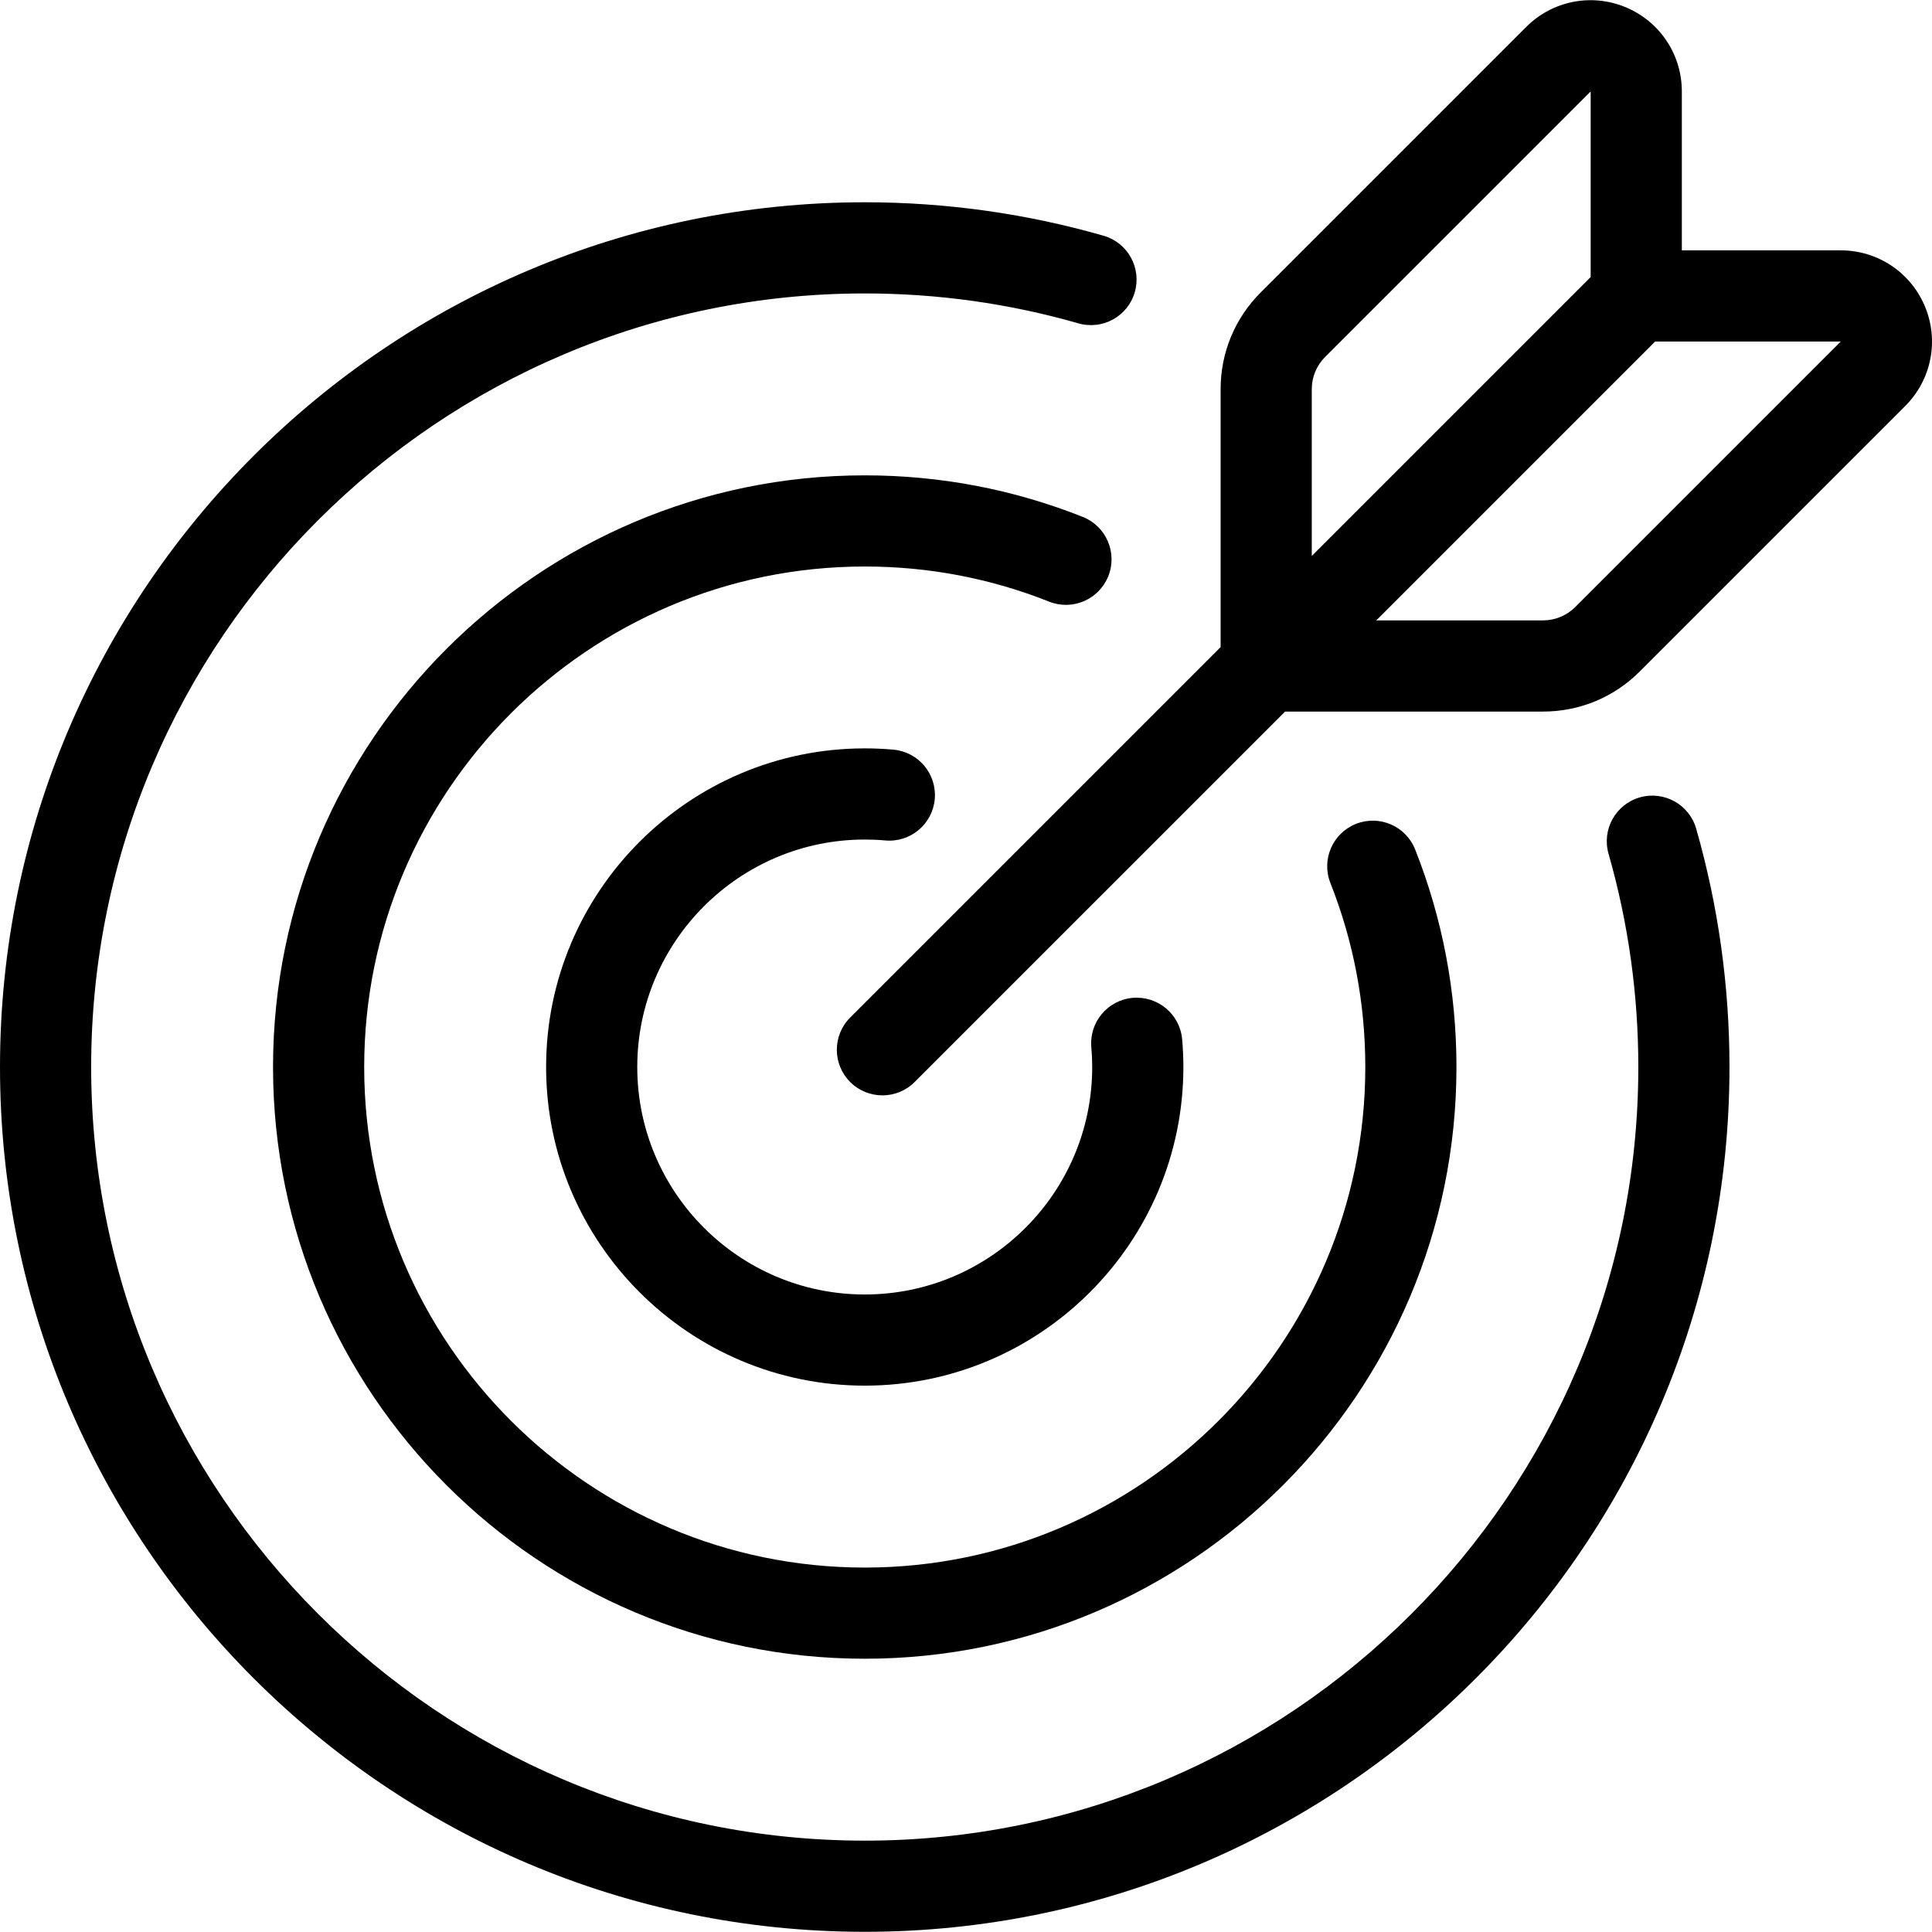
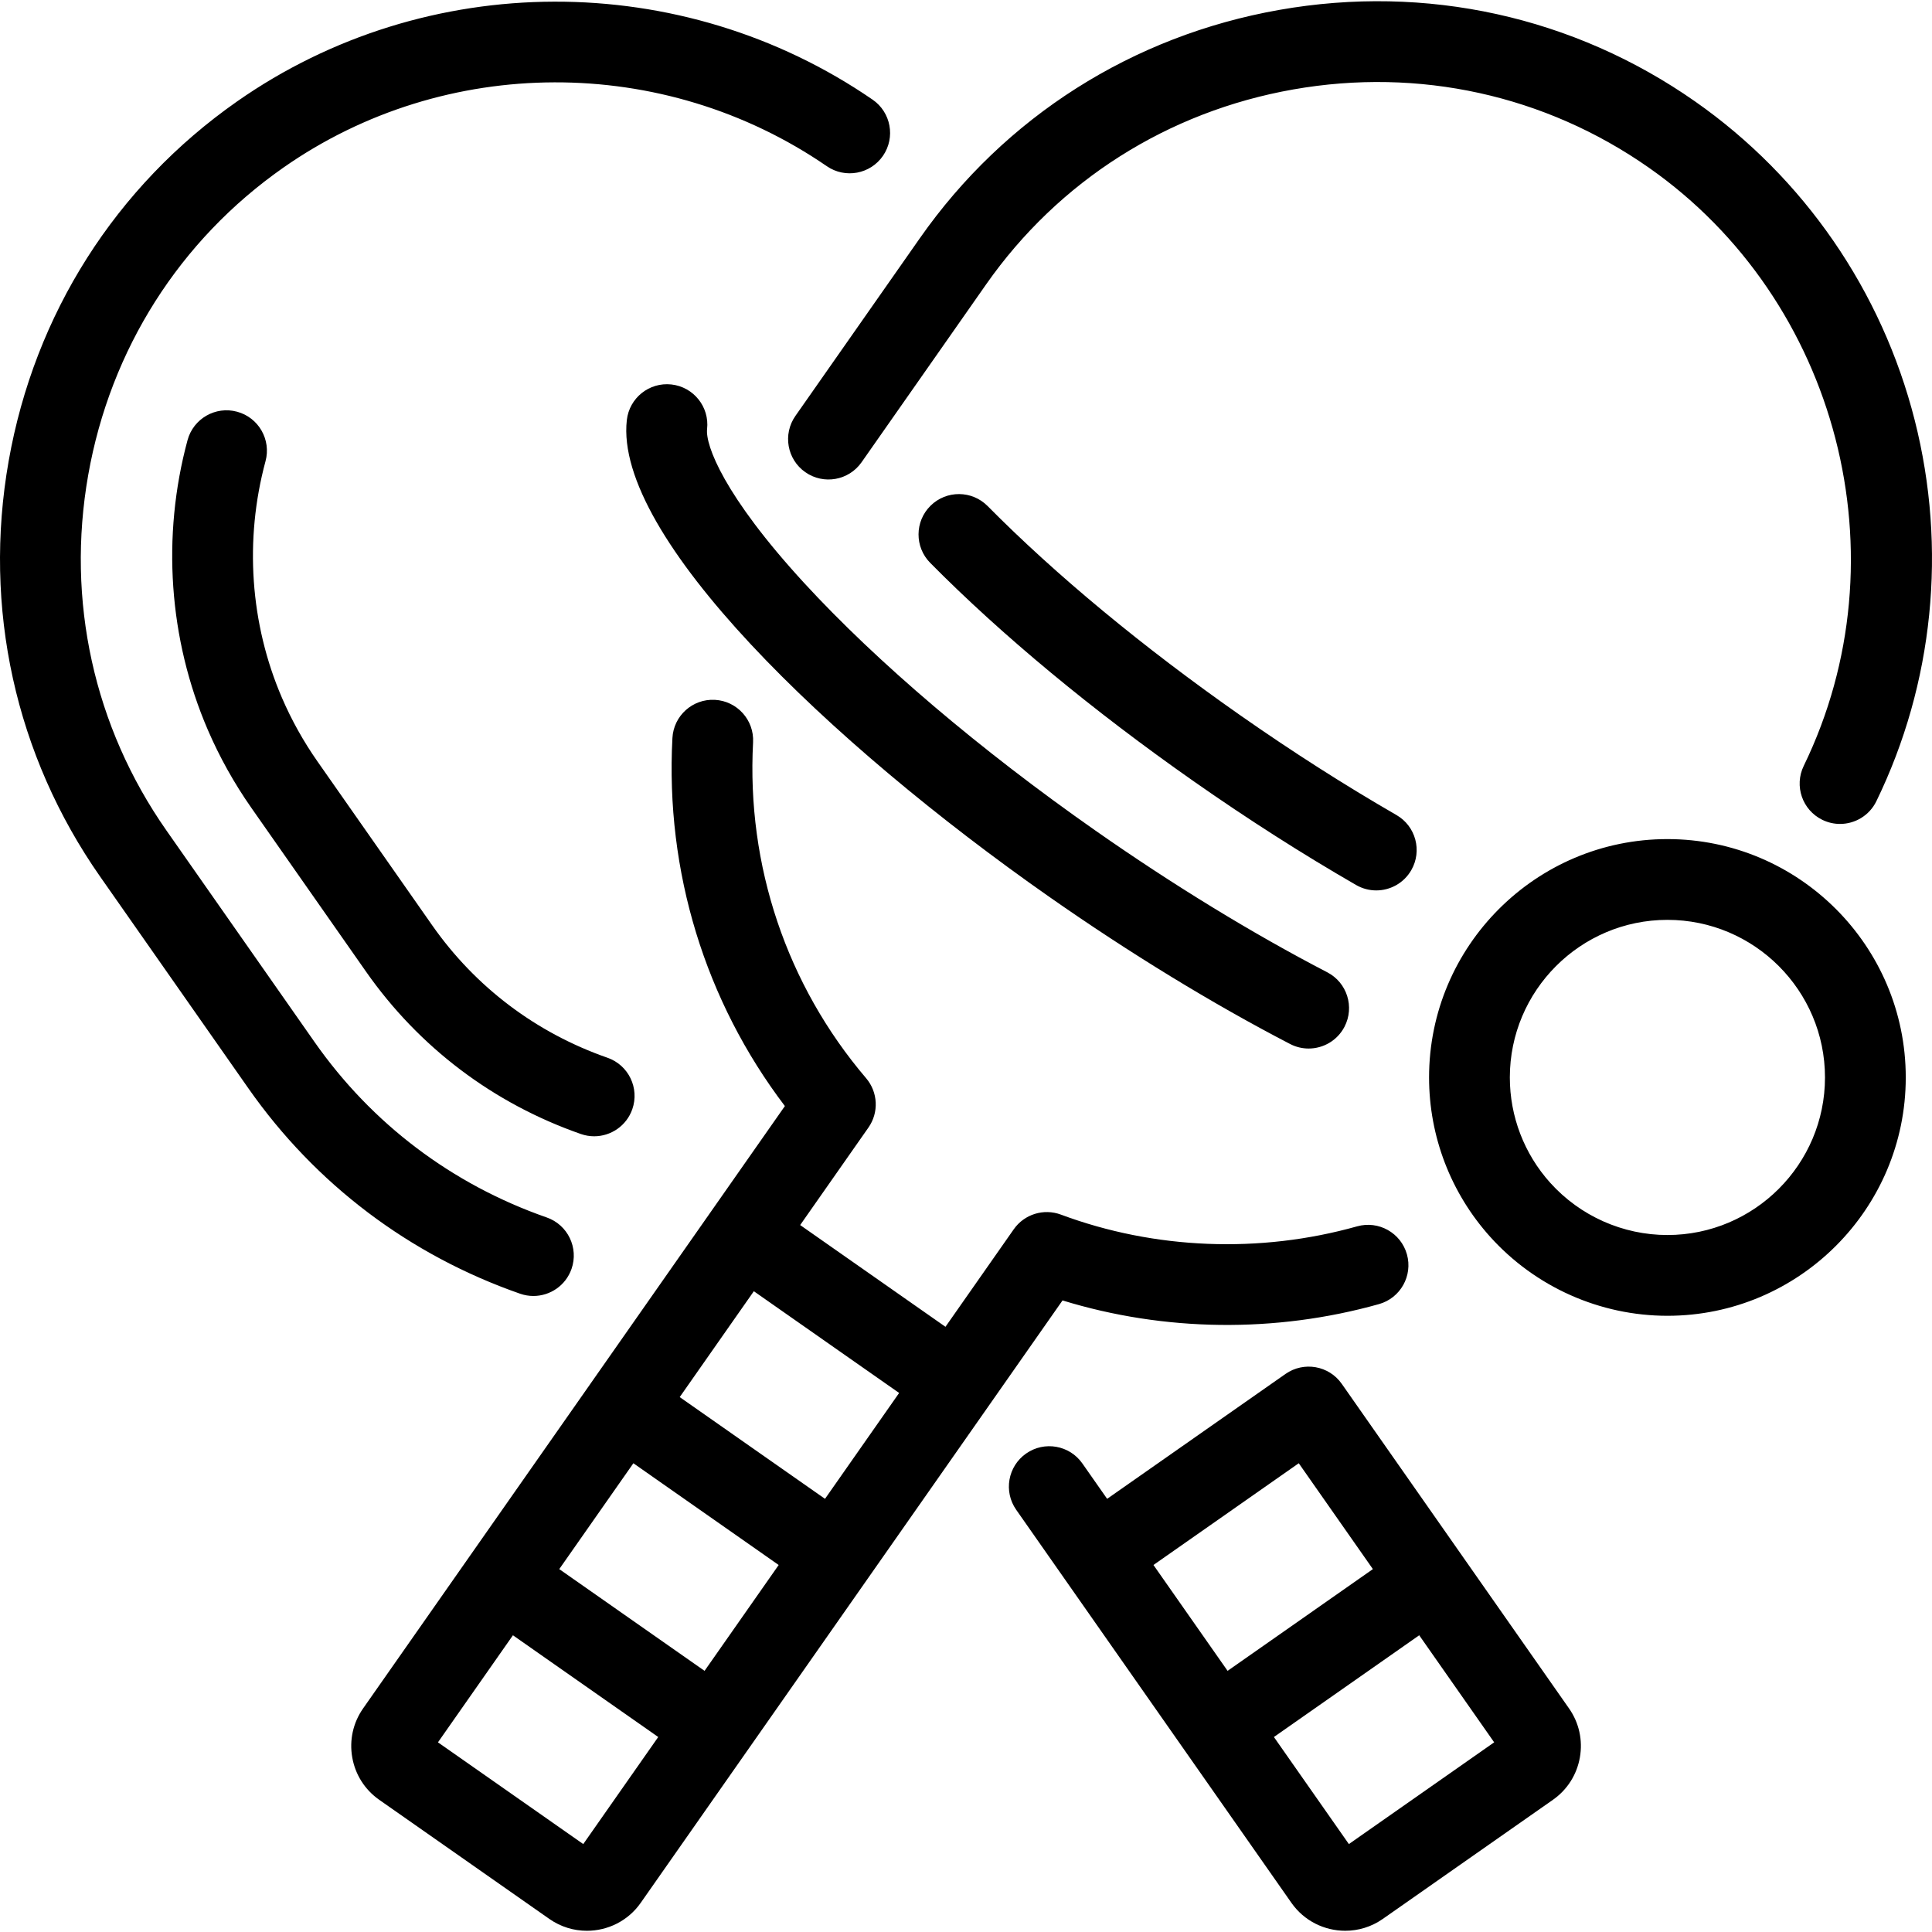
- <svg xmlns="http://www.w3.org/2000/svg" version="1.1" id="Layer_1" x="0px" y="0px" viewBox="0 0 512 512" style="enable-background:new 0 0 512 512;" xml:space="preserve">
-   <g>
-     <g>
-       <path d="M375.035,225.124c-2.452-6.204-9.469-9.242-15.675-6.792c-6.204,2.453-9.244,9.471-6.792,15.675    c6.139,15.525,9.25,31.933,9.25,48.77c0,73.14-59.503,132.645-132.645,132.645c-73.147,0-132.658-59.505-132.658-132.645    s59.511-132.645,132.658-132.645c16.896,0,33.332,3.131,48.852,9.306c6.197,2.469,13.222-0.56,15.689-6.757    c2.467-6.199-0.559-13.223-6.757-15.689c-18.374-7.312-37.816-11.019-57.783-11.019c-86.468,0-156.817,70.341-156.817,156.803    S142.703,439.58,229.173,439.58c86.461,0,156.803-70.341,156.803-156.803C385.976,262.886,382.294,243.49,375.035,225.124z" />
-     </g>
-   </g>
-   <g>
-     <g>
-       <path d="M449.506,219.607c-1.835-6.414-8.518-10.121-14.936-8.29c-6.414,1.836-10.125,8.523-8.29,14.936    c5.236,18.302,7.891,37.32,7.891,56.522c0,113.044-91.962,205.014-204.999,205.014c-113.044,0-205.013-91.969-205.013-205.014    S116.127,77.763,229.172,77.763c19.246,0,38.296,2.667,56.618,7.928c6.413,1.84,13.103-1.864,14.943-8.277    c1.841-6.413-1.864-13.103-8.277-14.943c-20.489-5.884-41.782-8.868-63.284-8.868C102.806,53.604,0,156.41,0,282.776    s102.806,229.173,229.172,229.173c126.358,0,229.158-102.806,229.158-229.173C458.33,261.324,455.361,240.071,449.506,219.607z" />
-     </g>
-   </g>
-   <g>
-     <g>
-       <path d="M313.278,275.401c-0.592-6.645-6.463-11.525-13.105-10.958c-6.645,0.593-11.552,6.461-10.958,13.106    c0.153,1.72,0.231,3.479,0.231,5.228c0,33.237-27.04,60.275-60.275,60.275c-33.244,0-60.29-27.04-60.29-60.275    c0.002-33.245,27.047-60.29,60.291-60.29c1.857,0,3.675,0.081,5.406,0.24c6.649,0.61,12.525-4.276,13.138-10.92    c0.612-6.643-4.277-12.524-10.92-13.138c-2.464-0.227-5.029-0.342-7.623-0.342c-46.565,0-84.449,37.882-84.449,84.448    c0,46.558,37.884,84.434,84.449,84.434c46.557,0,84.434-37.876,84.434-84.434C313.606,280.314,313.496,277.831,313.278,275.401z" />
-     </g>
-   </g>
-   <g>
-     <g>
-       <path d="M510.149,81.264c-3.753-9.062-12.517-14.918-22.326-14.918h-42.119V24.228c0-9.81-5.856-18.573-14.918-22.326    c-9.058-3.752-19.391-1.695-26.325,5.239l-70.376,70.377c-6.842,6.841-10.609,15.939-10.609,25.618v68.355l-98.17,98.17    c-4.717,4.717-4.717,12.366,0,17.084c2.358,2.358,5.45,3.538,8.541,3.538c3.091,0,6.183-1.18,8.541-3.538l98.171-98.171h68.355    c9.679,0,18.778-3.768,25.618-10.608l70.377-70.379C511.845,100.652,513.901,90.321,510.149,81.264z M347.635,103.135    c0.001-3.225,1.256-6.257,3.534-8.534l70.376-70.366v49.188l-73.911,73.911V103.135z M417.45,160.882    c-2.244,2.244-5.356,3.533-8.535,3.533h-44.196l73.909-73.909l49.192,0.006L417.45,160.882z" />
-     </g>
-   </g>
+ <svg xmlns="http://www.w3.org/2000/svg" version="1.1" id="Capa_1" x="0px" y="0px" viewBox="0 0 430.556 430.556" style="enable-background:new 0 0 430.556 430.556;" xml:space="preserve">
+   <path id="XMLID_167_" d="M139.689,93.625c0.552-4.94,5.006-8.496,9.944-7.945c4.94,0.552,8.497,5.004,7.945,9.943  c-0.398,3.566,3.715,14.81,21.66,34.326c16.172,17.59,39.202,37.165,64.845,55.121c17.287,12.104,35.165,23.035,51.702,31.609  c4.413,2.288,6.135,7.721,3.847,12.133c-1.602,3.089-4.743,4.859-7.997,4.859c-1.396,0-2.811-0.325-4.135-1.012  c-17.231-8.935-35.814-20.293-53.741-32.846C184.855,165.572,136.803,119.458,139.689,93.625z M52.83,91.751  c-4.802-1.301-9.739,1.543-11.036,6.341c-5.789,21.428-4.187,44.349,4.51,64.541c2.622,6.087,5.887,11.938,9.705,17.391  l25.55,36.492c11.818,16.878,28.379,29.397,47.893,36.205c0.981,0.342,1.981,0.505,2.964,0.505c3.721,0,7.203-2.326,8.498-6.038  c1.637-4.693-0.84-9.825-5.533-11.463c-15.926-5.556-29.438-15.768-39.076-29.533l-25.551-36.493  c-3.116-4.45-5.78-9.223-7.917-14.186c-7.098-16.478-8.399-35.203-3.666-52.727C60.468,97.988,57.629,93.047,52.83,91.751z   M306.703,198.433c3.112,0,6.139-1.616,7.805-4.507c2.483-4.306,1.005-9.81-3.301-12.292c-11.505-6.634-23.224-14.118-34.83-22.244  c-21.658-15.165-41.119-31.282-56.278-46.611c-3.495-3.532-9.192-3.565-12.728-0.07c-3.534,3.495-3.566,9.193-0.07,12.728  c15.907,16.085,36.223,32.925,58.752,48.698c12.036,8.428,24.203,16.197,36.163,23.094  C303.632,198.044,305.177,198.433,306.703,198.433z M179.468,105.23c4.071,2.851,9.683,1.86,12.535-2.21l27.736-39.611  c16.175-23.102,40.497-38.542,68.484-43.477c27.986-4.938,56.124,1.255,79.227,17.431c42.257,29.588,57.098,86.902,34.521,133.317  c-2.174,4.47-0.313,9.855,4.157,12.03c1.268,0.616,2.609,0.908,3.93,0.908c3.336,0,6.542-1.863,8.1-5.065  c12.747-26.206,15.785-56.35,8.555-84.876c-7.311-28.845-24.69-54.08-48.939-71.059C350.733,3.685,317.821-3.568,285.097,2.205  c-32.722,5.77-61.17,23.839-80.103,50.879l-27.736,39.611C174.406,96.767,175.396,102.379,179.468,105.23z M349.668,380.735  c2.235,3.19,3.094,7.069,2.416,10.92c-0.679,3.851-2.812,7.203-6.006,9.439l-37.92,26.552c-2.546,1.781-5.469,2.636-8.363,2.637  c-4.613,0-9.154-2.171-11.994-6.224l-23.765-33.94c-0.015-0.021-0.03-0.042-0.045-0.063c-0.015-0.021-0.029-0.042-0.044-0.063  l-26.687-38.114c-0.039-0.053-0.077-0.105-0.114-0.159c-0.037-0.054-0.074-0.107-0.11-0.161l-10.572-15.099  c-2.851-4.071-1.861-9.684,2.21-12.534c4.072-2.853,9.684-1.862,12.535,2.21l5.521,7.886l39.754-27.834  c4.072-2.852,9.684-1.862,12.535,2.21l26.714,38.153c0.044,0.061,0.088,0.121,0.131,0.183s0.085,0.123,0.126,0.186L349.668,380.735z   M273.574,372.358l32.381-22.673l-16.519-23.593l-32.381,22.673L273.574,372.358z M332.984,388.288l-16.705-23.858l-32.381,22.673  l16.706,23.859L332.984,388.288z M424.708,240.113c0,29.289-23.828,53.117-53.117,53.117c-15.028,0-29.419-6.41-39.483-17.587  c-8.792-9.765-13.634-22.383-13.634-35.53c0-29.289,23.828-53.117,53.117-53.117S424.708,210.823,424.708,240.113z M406.708,240.113  c0-19.363-15.753-35.117-35.117-35.117s-35.117,15.754-35.117,35.117c0,8.691,3.2,17.032,9.011,23.485  c6.655,7.393,16.171,11.632,26.106,11.632C390.955,275.23,406.708,259.476,406.708,240.113z M118.872,288.815  c3.721,0,7.203-2.326,8.498-6.038c1.637-4.693-0.841-9.825-5.534-11.462c-21.089-7.355-38.982-20.88-51.746-39.112L37.09,185.075  c-16.176-23.103-22.366-51.238-17.431-79.226c4.935-27.988,20.377-52.31,43.48-68.486c36.03-25.229,84.706-25.36,121.124-0.324  c4.097,2.815,9.7,1.778,12.515-2.318c2.816-4.097,1.778-9.699-2.318-12.516C151.887-7.061,94.963-6.895,52.815,22.619  C25.774,41.552,7.703,70.001,1.933,102.724s1.479,65.635,20.413,92.676l32.998,47.126c14.943,21.346,35.886,37.178,60.564,45.785  C116.889,288.653,117.888,288.815,118.872,288.815z M236.791,289.807l-16.505,23.571c-0.001,0.001-0.001,0.002-0.002,0.003  c-0.001,0.002-0.002,0.004-0.003,0.005l-77.493,110.67c-2.839,4.056-7.382,6.229-11.995,6.229c-2.894,0-5.815-0.855-8.361-2.636  l-37.924-26.557c-3.194-2.235-5.327-5.587-6.006-9.437c-0.679-3.85,0.18-7.729,2.417-10.923l23.721-33.877  c0.028-0.041,0.057-0.083,0.085-0.124c0.029-0.042,0.059-0.083,0.088-0.123l26.655-38.067c0.033-0.049,0.066-0.097,0.1-0.146  c0.034-0.049,0.068-0.097,0.103-0.145l26.631-38.032c0.036-0.054,0.073-0.107,0.111-0.161c0.037-0.054,0.076-0.107,0.114-0.16  l16.389-23.406c-17.779-23.404-26.645-52.261-25.064-82.017c0.263-4.964,4.5-8.781,9.465-8.51c4.963,0.264,8.773,4.501,8.51,9.465  c-1.461,27.494,7.484,54.077,25.188,74.851c2.659,3.12,2.874,7.643,0.522,11l-15.216,21.73l32.381,22.674l15.216-21.73  c2.351-3.357,6.672-4.702,10.515-3.271c20.884,7.781,44.326,8.711,66.005,2.615c4.785-1.345,9.755,1.443,11.1,6.229  s-1.443,9.754-6.228,11.1C284.255,297.106,259.48,296.782,236.791,289.807z M146.689,387.102l-32.38-22.673l-16.707,23.859  l32.38,22.673L146.689,387.102z M173.533,348.767l-32.381-22.674l-16.519,23.591l32.381,22.674L173.533,348.767z M200.377,310.429  l-32.38-22.673l-16.52,23.593l32.38,22.673L200.377,310.429z" />
  <g>
</g>
  <g>
</g>
  <g>
</g>
  <g>
</g>
  <g>
</g>
  <g>
</g>
  <g>
</g>
  <g>
</g>
  <g>
</g>
  <g>
</g>
  <g>
</g>
  <g>
</g>
  <g>
</g>
  <g>
</g>
  <g>
</g>
</svg>
